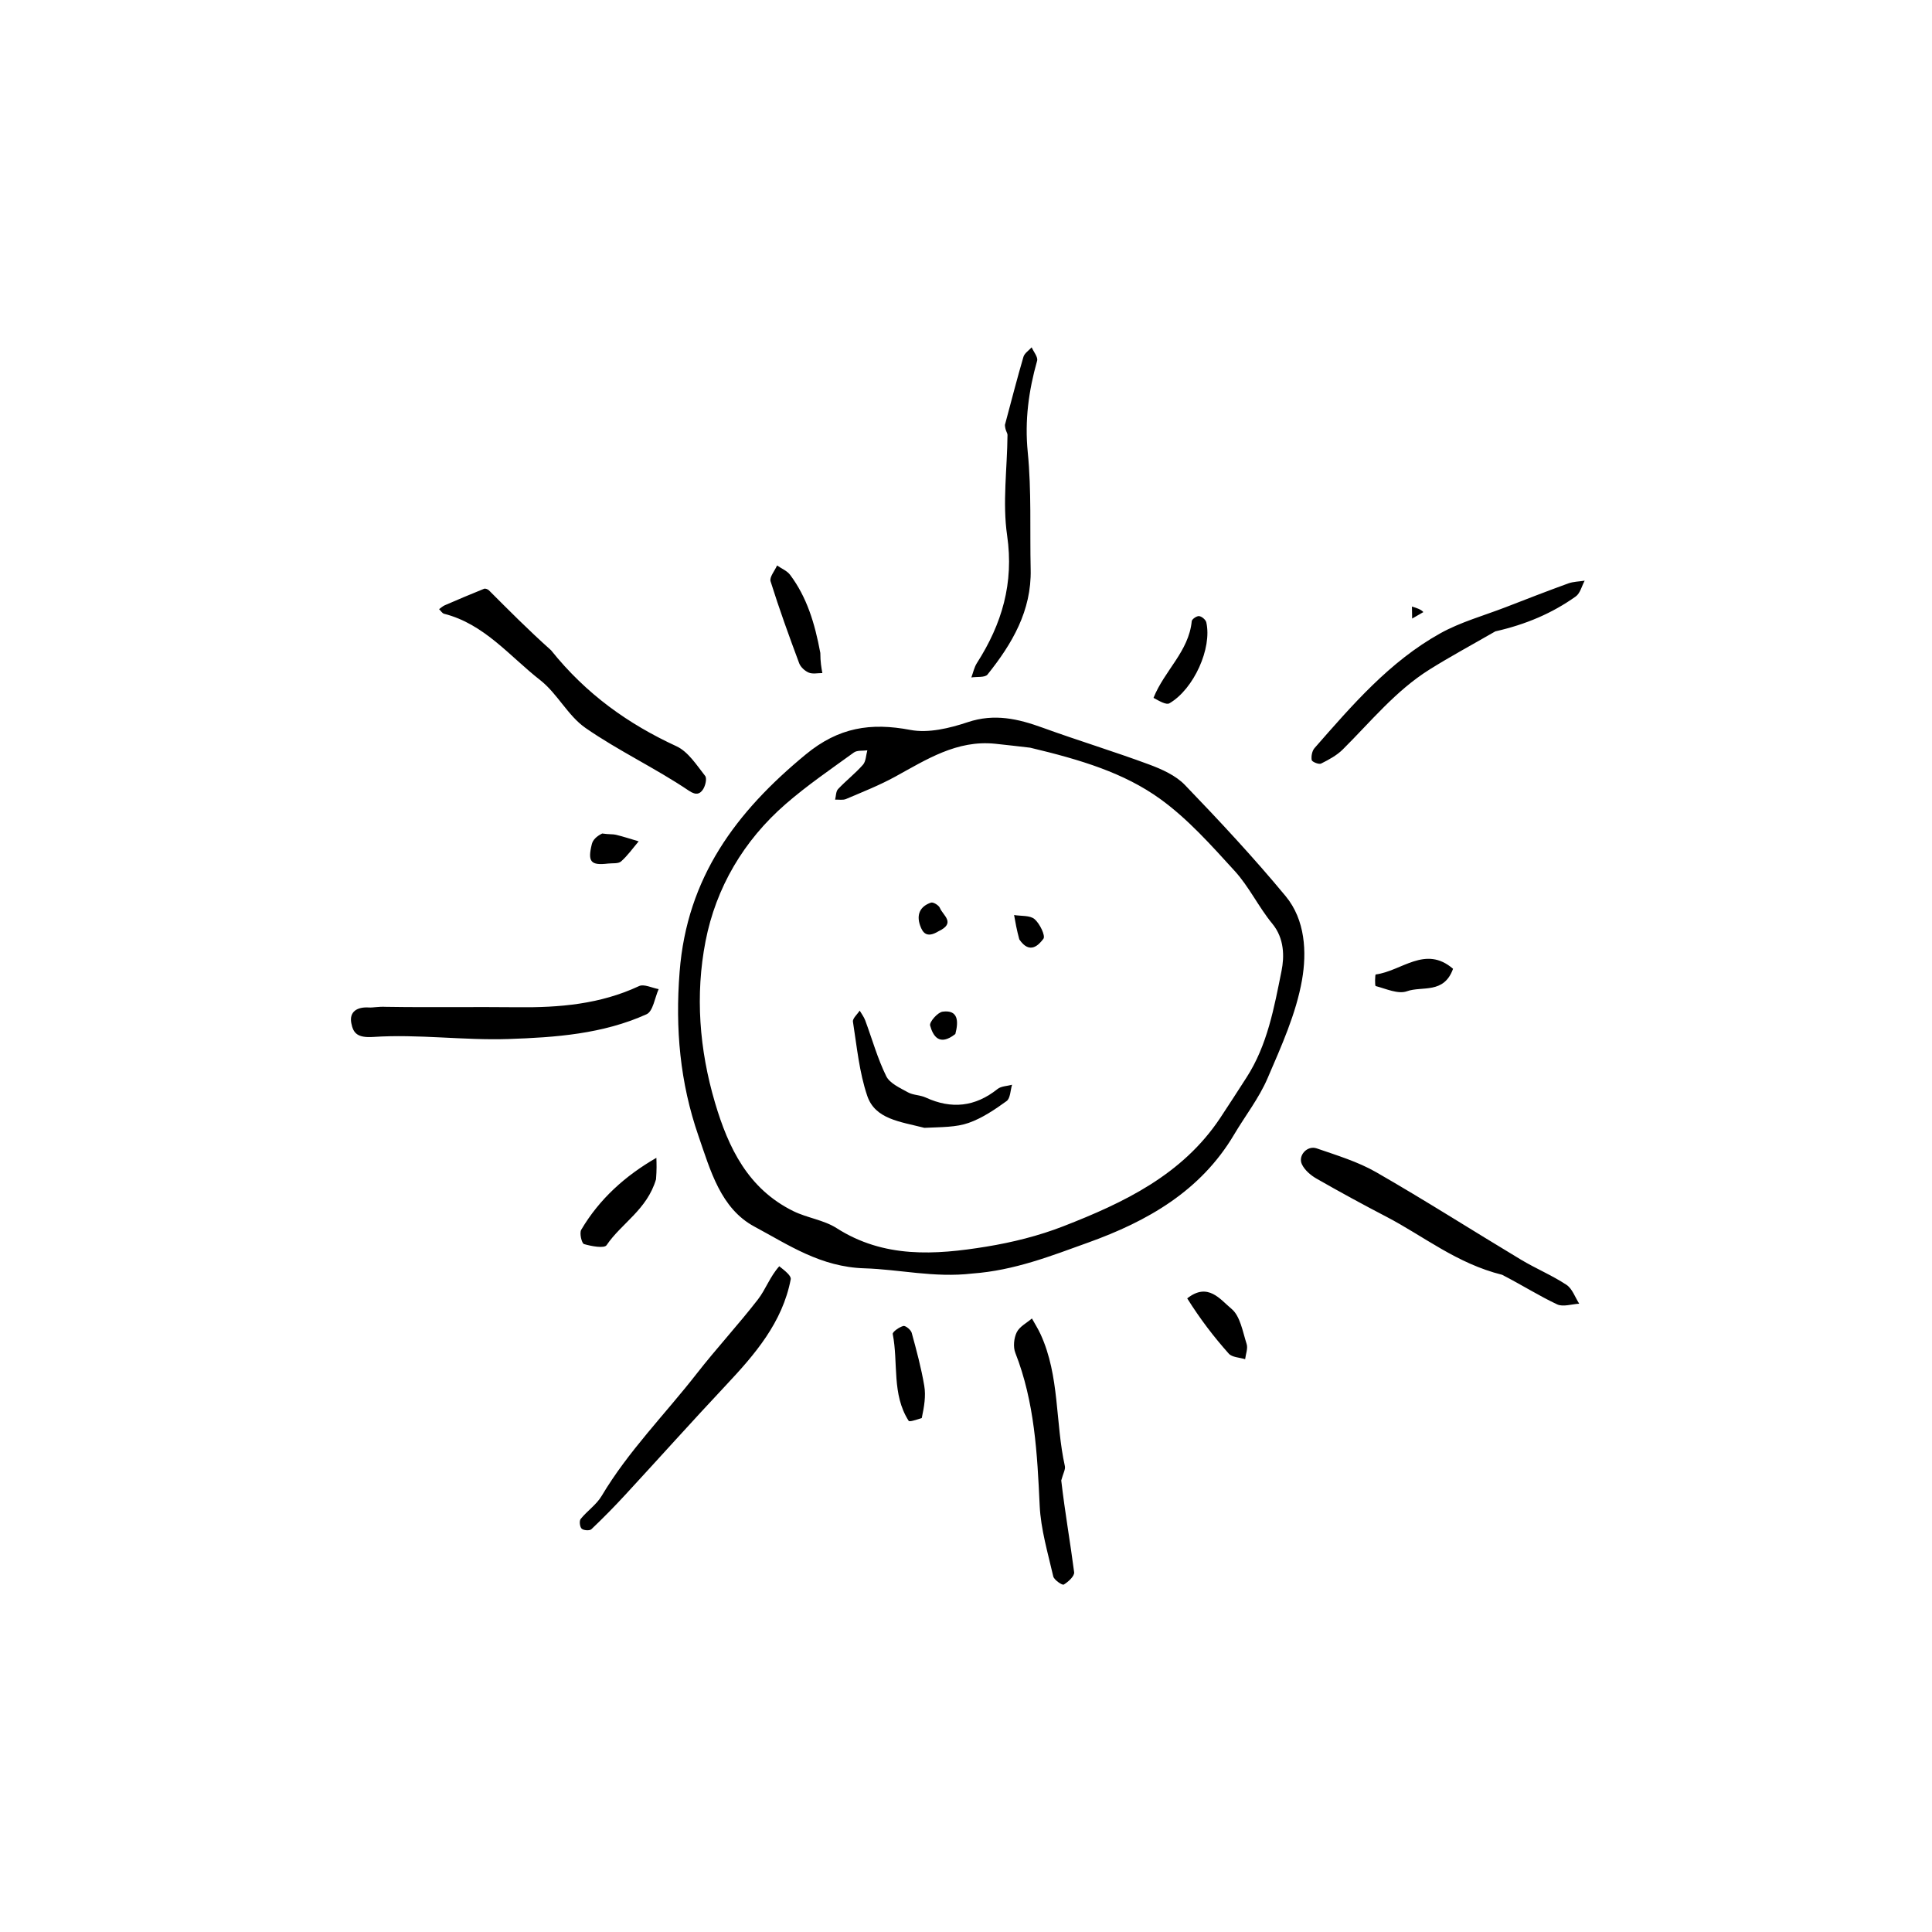
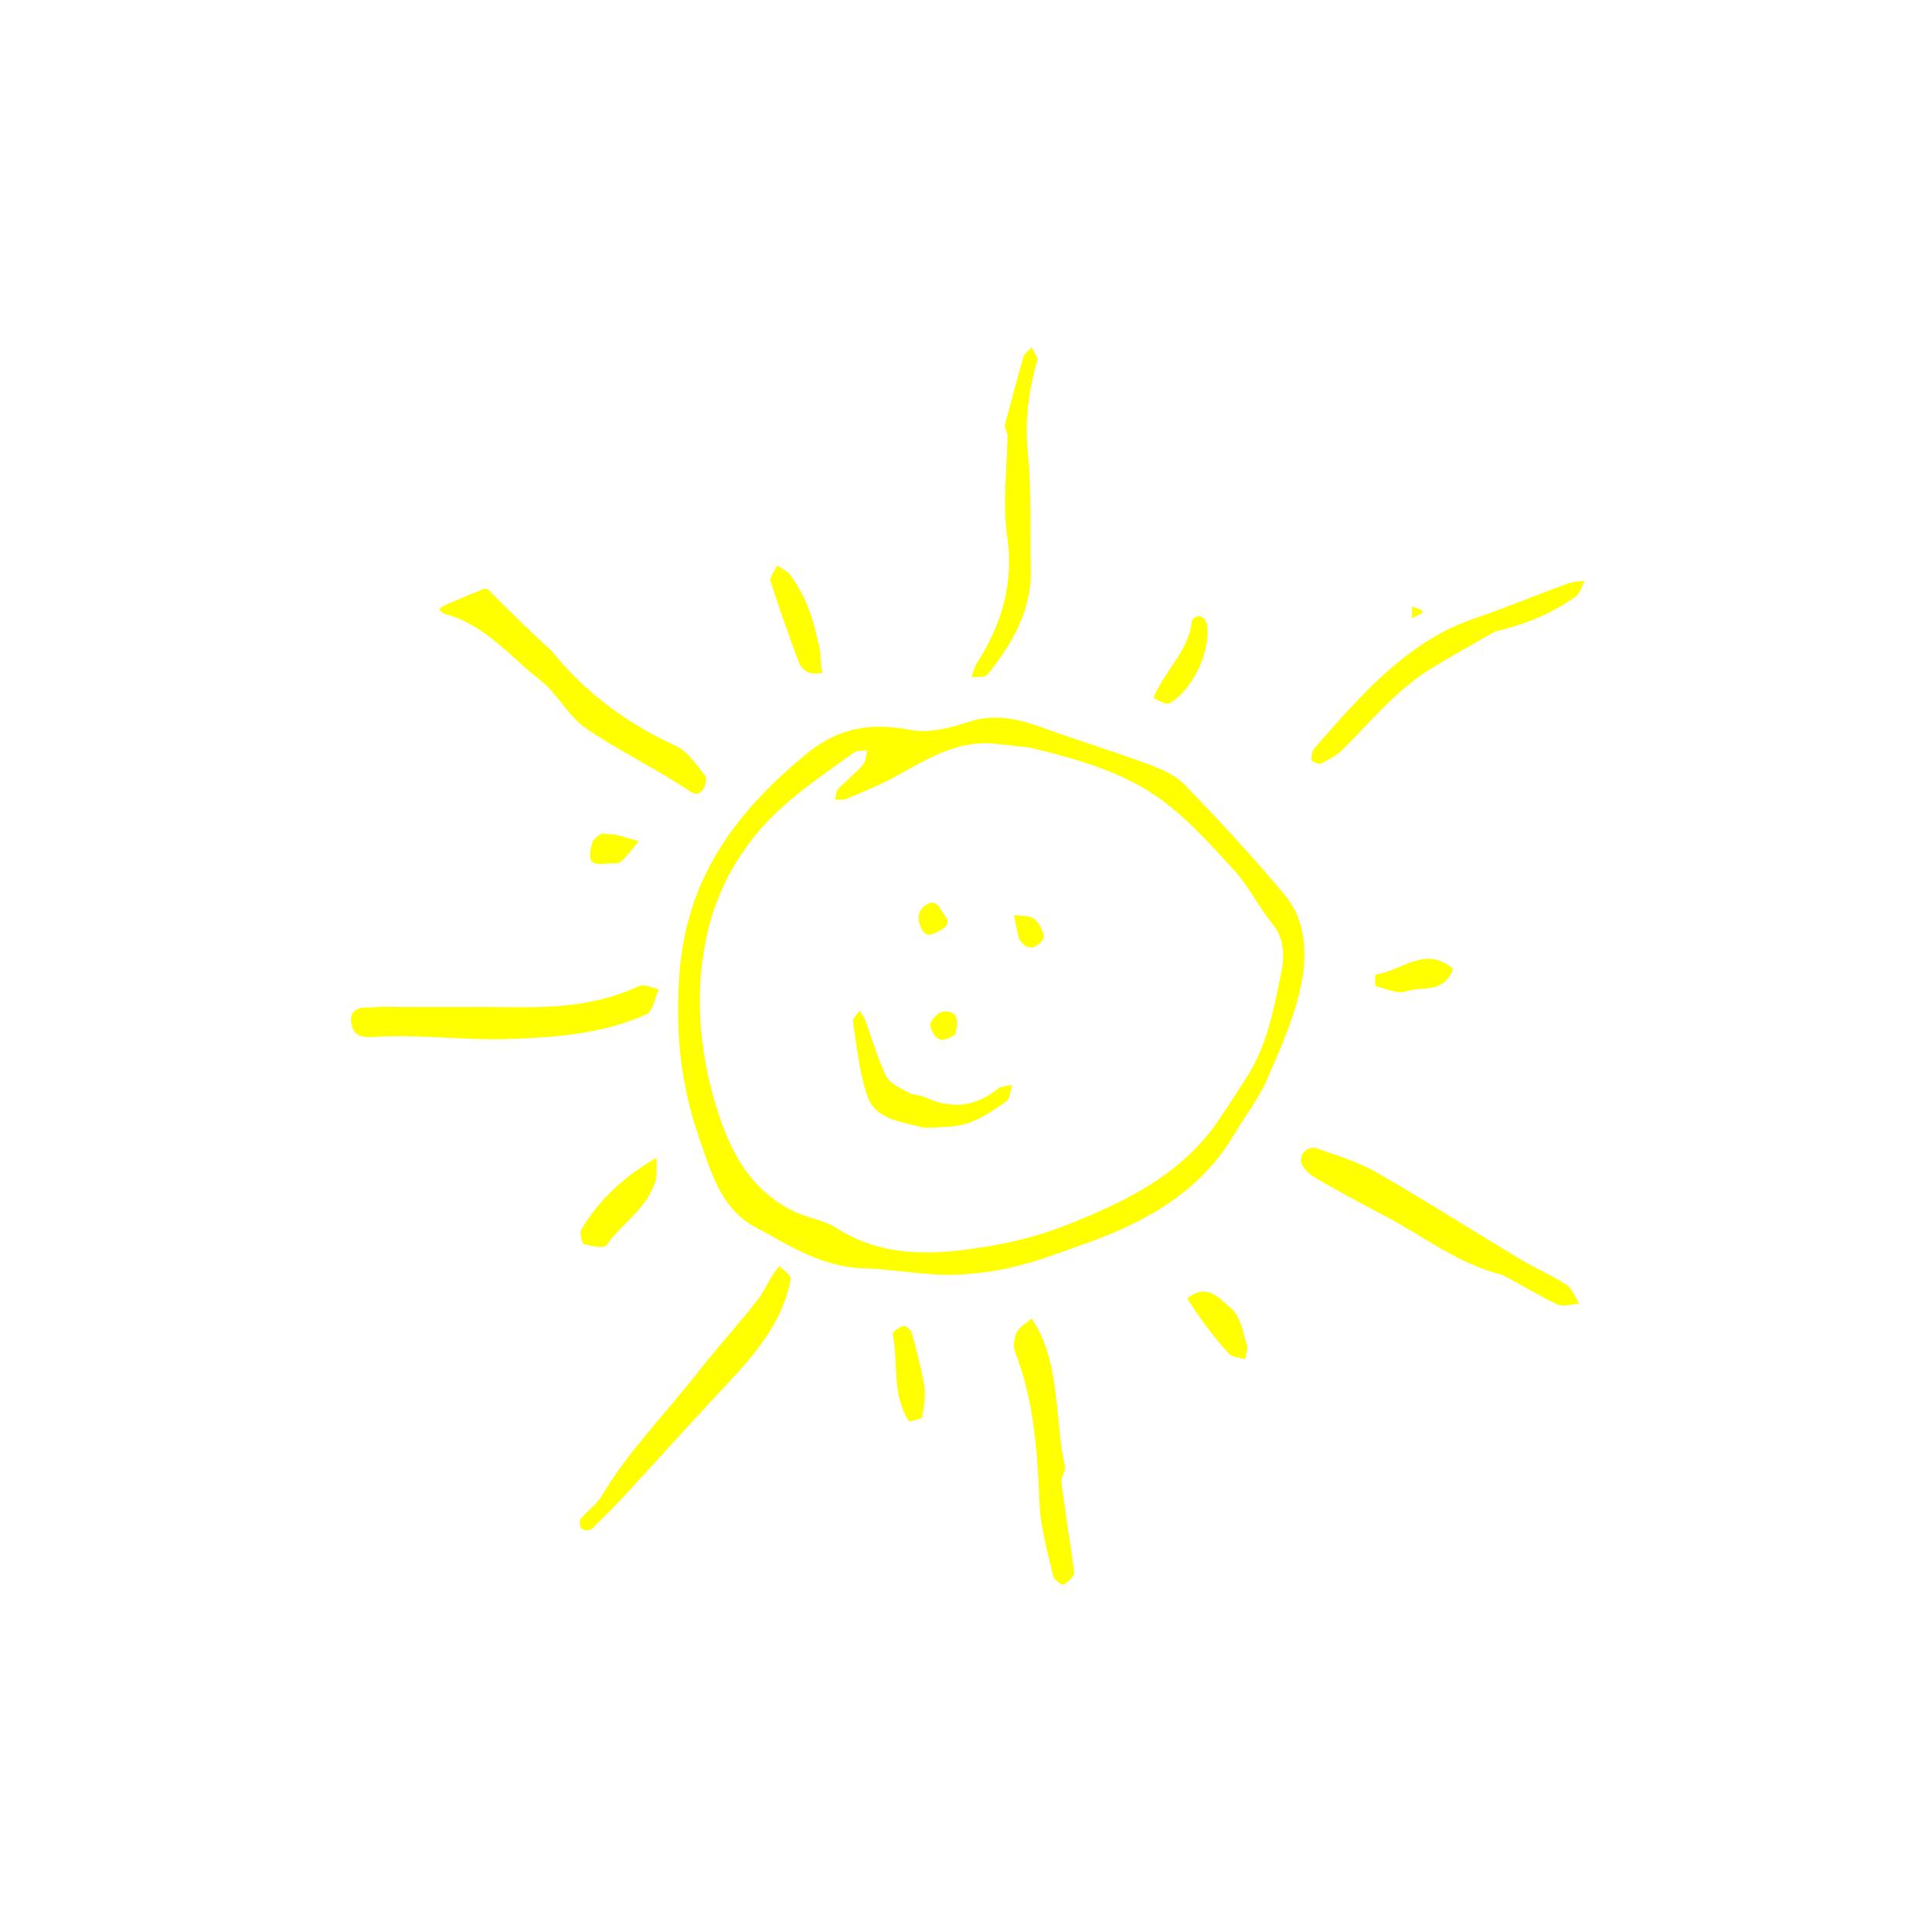
<svg xmlns="http://www.w3.org/2000/svg" width="534" height="534" viewBox="0 0 534 534" fill="none">
-   <path d="M268.685 352.007c-10.46 1.218-20.158-1.16-29.715-1.445-12.14-.361-21-6.467-30.421-11.515-9.357-5.013-12.186-15.518-15.504-25.108-5.104-14.754-6.43-29.597-5.201-45.334 2.036-26.089 15.596-44.21 34.88-60.095 9.084-7.483 17.933-8.843 28.89-6.762 5.005.951 10.854-.467 15.875-2.143 7.354-2.456 13.891-.942 20.709 1.534 9.736 3.536 19.665 6.549 29.376 10.15 3.552 1.318 7.39 3.032 9.937 5.68 9.587 9.964 19.044 20.099 27.853 30.745 5.422 6.551 5.85 15.482 4.514 23.127-1.633 9.348-5.737 18.365-9.532 27.2-2.364 5.501-6.179 10.373-9.261 15.576-9.242 15.603-23.98 23.956-40.302 29.821-10.192 3.664-20.395 7.721-32.098 8.569Zm16.061-145.345c-3.245-.368-6.487-.772-9.736-1.098-10.554-1.06-18.928 4.36-27.593 9.113-4.342 2.382-8.995 4.212-13.563 6.161-.876.374-2.013.137-3.03.182.254-.992.203-2.27.818-2.923 2.195-2.333 4.767-4.321 6.876-6.72.835-.95.832-2.635 1.21-3.985-1.255.176-2.811-.062-3.718.595-6.387 4.627-12.938 9.098-18.875 14.262-11.599 10.088-19.25 23.109-22.129 37.925-2.874 14.792-1.729 29.897 2.618 44.6 3.72 12.586 9.184 23.824 21.629 29.967 3.842 1.896 8.442 2.447 11.99 4.714 13.066 8.353 27.186 7.428 41.366 5.115 7.22-1.178 14.483-2.983 21.287-5.632 16.736-6.518 32.876-14.19 43.341-29.896 2.466-3.701 4.854-7.455 7.272-11.188 5.813-8.97 7.657-19.379 9.703-29.498.787-3.891.816-8.97-2.536-13.034-3.798-4.605-6.42-10.22-10.422-14.604-6.442-7.056-12.935-14.38-20.616-19.915-9.975-7.189-21.894-10.806-35.892-14.141ZM152.311 179.73c9.754 12.174 21.308 20.366 34.655 26.53 3.243 1.498 5.576 5.202 7.935 8.199.58.736.017 3.007-.763 3.974-.651.807-1.555 1.585-3.738.112-9.217-6.223-19.42-11.001-28.552-17.33-4.884-3.385-7.796-9.525-12.534-13.227-8.46-6.611-15.443-15.516-26.559-18.341-.537-.137-.931-.837-1.391-1.275.517-.362.99-.824 1.558-1.07a460.086 460.086 0 0 1 10.878-4.567c.343-.138 1.038.133 1.344.438 5.411 5.41 10.788 10.854 17.167 16.557ZM106.689 278.286c12.759.2 24.526-.021 36.289.111 11.606.13 22.92-.83 33.648-5.843 1.377-.644 3.597.512 5.427.835-1.08 2.388-1.545 6.132-3.339 6.944-12.063 5.457-25.188 6.413-38.15 6.848-12.434.418-24.97-1.398-37.351-.573-4.451.297-5.586-1.044-6.115-3.828-.604-3.179 1.655-4.518 4.844-4.314 1.236.079 2.5-.285 4.747-.18ZM415.182 352.347c-12.532-3.111-21.673-10.666-31.934-16.015a553.286 553.286 0 0 1-19.379-10.572c-1.606-.92-3.281-2.358-4.034-3.972-1.132-2.429 1.506-5.274 4.09-4.38 5.582 1.932 11.372 3.672 16.447 6.586 13.502 7.753 26.638 16.137 39.988 24.157 4.113 2.47 8.605 4.332 12.599 6.963 1.623 1.069 2.382 3.445 3.533 5.227-2.058.106-4.463.951-6.109.18-4.896-2.295-9.493-5.225-15.201-8.174ZM215.389 349.988c1.76 1.389 3.346 2.67 3.165 3.611-2.302 11.973-9.899 20.753-17.936 29.312-9.363 9.973-18.488 20.169-27.768 30.222a199.206 199.206 0 0 1-9.401 9.548c-.478.452-2.176.329-2.688-.168-.515-.501-.691-2.15-.258-2.685 1.798-2.223 4.351-3.937 5.781-6.34 7.356-12.366 17.493-22.545 26.264-33.79 5.46-6.999 11.519-13.532 16.952-20.55 2.133-2.755 3.292-6.262 5.889-9.16ZM413.306 174.509c-6.493 3.745-12.462 6.956-18.193 10.546-9.356 5.862-16.259 14.438-23.986 22.106-1.664 1.65-3.869 2.833-5.994 3.893-.601.299-2.497-.482-2.581-.974-.177-1.049.1-2.532.787-3.316 10.399-11.86 20.737-23.907 34.739-31.706 5.626-3.133 12.026-4.886 18.087-7.232 5.747-2.225 11.49-4.464 17.282-6.565 1.422-.516 3.03-.523 4.553-.763-.803 1.483-1.235 3.486-2.47 4.364-6.501 4.625-13.734 7.724-22.224 9.647ZM293.326 409.194c1.061 9.112 2.514 17.213 3.565 25.366.136 1.057-1.625 2.673-2.874 3.414-.414.245-2.675-1.285-2.903-2.275-1.486-6.481-3.444-12.999-3.749-19.575-.666-14.364-1.399-28.6-6.734-42.211-.64-1.633-.392-4.072.392-5.674.773-1.579 2.751-2.569 4.2-3.817.805 1.459 1.708 2.873 2.4 4.383 5.297 11.571 4.028 24.367 6.707 36.433.198.89-.471 1.971-1.004 3.956ZM277.756 117.453c1.862-6.944 3.386-12.914 5.121-18.822.297-1.012 1.492-1.76 2.272-2.631.54 1.25 1.793 2.7 1.506 3.717-2.335 8.288-3.457 16.484-2.588 25.252 1.064 10.73.562 21.612.807 32.427.258 11.425-5.13 20.559-11.924 29.039-.714.89-2.944.568-4.47.809.498-1.328.78-2.793 1.527-3.961 6.92-10.801 10.279-22.084 8.358-35.301-1.316-9.054.027-18.491.106-27.758.005-.59-.639-1.185-.715-2.771ZM181.322 325.958c-2.493 8.423-9.576 12.154-13.665 18.208-.638.945-4.222.289-6.241-.31-.633-.188-1.307-3.031-.764-3.952 5.037-8.543 12.213-14.957 20.77-19.884.055 1.648.111 3.296-.1 5.938ZM226.736 180.481c.01 2.515.286 4.035.562 5.556-1.265-.01-2.672.323-3.753-.127-1.079-.449-2.257-1.524-2.657-2.598-2.788-7.488-5.518-15.006-7.903-22.627-.364-1.162 1.148-2.91 1.793-4.387 1.22.851 2.761 1.461 3.608 2.591 4.589 6.123 6.813 13.284 8.35 21.592ZM254.774 391.952c-1.664.516-3.395 1.116-3.626.755-4.712-7.347-2.822-15.991-4.397-23.982-.114-.579 1.784-1.926 2.928-2.227.594-.156 2.086 1.062 2.315 1.894 1.33 4.848 2.642 9.726 3.475 14.675.464 2.759-.012 5.675-.695 8.885ZM328.145 358.87c5.734-4.558 9.137.328 12.218 2.868 2.44 2.012 3.107 6.325 4.204 9.731.396 1.231-.246 2.796-.415 4.209-1.538-.485-3.601-.503-4.522-1.536-4.095-4.601-7.864-9.492-11.485-15.272ZM318.825 192.885c3.052-7.595 9.753-12.816 10.572-21.201.055-.566 1.398-1.473 2.039-1.393.743.093 1.816.999 1.983 1.727 1.627 7.119-3.425 18.415-10.175 22.363-.881.515-2.681-.539-4.419-1.496ZM401.619 267.77c-2.521 7.066-8.559 4.701-12.756 6.213-2.416.871-5.767-.685-8.62-1.44-.287-.076-.165-3.182-.014-3.201 7.208-.934 13.711-8.187 21.39-1.572ZM166.446 230.378c1.934.284 2.914.136 3.806.353 2.113.513 4.185 1.199 6.273 1.815-1.596 1.879-3.033 3.939-4.865 5.553-.775.682-2.377.441-3.608.588-4.752.568-5.68-.47-4.474-5.358.286-1.156 1.231-2.149 2.868-2.951ZM393.412 169.183l-3.099 1.788-.057-3.327c1.262.392 2.524.783 3.156 1.539Z" fill="#000" />
-   <path d="M255.5 311.732c-6.774-1.733-13.606-2.389-15.795-8.842-2.216-6.531-2.868-13.608-3.953-20.486-.142-.903 1.207-2.042 1.865-3.072.514.889 1.165 1.727 1.518 2.676 1.918 5.156 3.399 10.519 5.808 15.429.984 2.008 3.813 3.255 6.009 4.478 1.451.807 3.374.729 4.907 1.435 7.138 3.286 13.678 2.583 19.86-2.352 1.007-.803 2.658-.801 4.011-1.171-.472 1.542-.463 3.749-1.505 4.503-3.265 2.359-6.735 4.714-10.49 6.035-3.504 1.233-7.475 1.142-12.235 1.367ZM281.731 259.642c-.723-2.663-1.081-4.697-1.439-6.73 1.931.324 4.379.044 5.658 1.133 1.448 1.233 3.066 4.61 2.448 5.43-1.256 1.668-3.759 4.471-6.667.167ZM259.413 257.395c-3.234 1.962-4.37.489-5.102-1.605-1.057-3.024.01-5.299 3.017-6.308.617-.208 2.152.729 2.455 1.47.866 2.11 4.497 4.14-.37 6.443ZM264.055 285.798c-4.429 3.468-6.17.566-6.972-2.346-.261-.952 2.08-3.647 3.459-3.83 4.303-.571 4.449 2.637 3.513 6.176Z" fill="#000" />
+   <path d="M268.685 352.007c-10.46 1.218-20.158-1.16-29.715-1.445-12.14-.361-21-6.467-30.421-11.515-9.357-5.013-12.186-15.518-15.504-25.108-5.104-14.754-6.43-29.597-5.201-45.334 2.036-26.089 15.596-44.21 34.88-60.095 9.084-7.483 17.933-8.843 28.89-6.762 5.005.951 10.854-.467 15.875-2.143 7.354-2.456 13.891-.942 20.709 1.534 9.736 3.536 19.665 6.549 29.376 10.15 3.552 1.318 7.39 3.032 9.937 5.68 9.587 9.964 19.044 20.099 27.853 30.745 5.422 6.551 5.85 15.482 4.514 23.127-1.633 9.348-5.737 18.365-9.532 27.2-2.364 5.501-6.179 10.373-9.261 15.576-9.242 15.603-23.98 23.956-40.302 29.821-10.192 3.664-20.395 7.721-32.098 8.569Zm16.061-145.345c-3.245-.368-6.487-.772-9.736-1.098-10.554-1.06-18.928 4.36-27.593 9.113-4.342 2.382-8.995 4.212-13.563 6.161-.876.374-2.013.137-3.03.182.254-.992.203-2.27.818-2.923 2.195-2.333 4.767-4.321 6.876-6.72.835-.95.832-2.635 1.21-3.985-1.255.176-2.811-.062-3.718.595-6.387 4.627-12.938 9.098-18.875 14.262-11.599 10.088-19.25 23.109-22.129 37.925-2.874 14.792-1.729 29.897 2.618 44.6 3.72 12.586 9.184 23.824 21.629 29.967 3.842 1.896 8.442 2.447 11.99 4.714 13.066 8.353 27.186 7.428 41.366 5.115 7.22-1.178 14.483-2.983 21.287-5.632 16.736-6.518 32.876-14.19 43.341-29.896 2.466-3.701 4.854-7.455 7.272-11.188 5.813-8.97 7.657-19.379 9.703-29.498.787-3.891.816-8.97-2.536-13.034-3.798-4.605-6.42-10.22-10.422-14.604-6.442-7.056-12.935-14.38-20.616-19.915-9.975-7.189-21.894-10.806-35.892-14.141ZM152.311 179.73c9.754 12.174 21.308 20.366 34.655 26.53 3.243 1.498 5.576 5.202 7.935 8.199.58.736.017 3.007-.763 3.974-.651.807-1.555 1.585-3.738.112-9.217-6.223-19.42-11.001-28.552-17.33-4.884-3.385-7.796-9.525-12.534-13.227-8.46-6.611-15.443-15.516-26.559-18.341-.537-.137-.931-.837-1.391-1.275.517-.362.99-.824 1.558-1.07a460.086 460.086 0 0 1 10.878-4.567c.343-.138 1.038.133 1.344.438 5.411 5.41 10.788 10.854 17.167 16.557ZM106.689 278.286c12.759.2 24.526-.021 36.289.111 11.606.13 22.92-.83 33.648-5.843 1.377-.644 3.597.512 5.427.835-1.08 2.388-1.545 6.132-3.339 6.944-12.063 5.457-25.188 6.413-38.15 6.848-12.434.418-24.97-1.398-37.351-.573-4.451.297-5.586-1.044-6.115-3.828-.604-3.179 1.655-4.518 4.844-4.314 1.236.079 2.5-.285 4.747-.18ZM415.182 352.347c-12.532-3.111-21.673-10.666-31.934-16.015a553.286 553.286 0 0 1-19.379-10.572c-1.606-.92-3.281-2.358-4.034-3.972-1.132-2.429 1.506-5.274 4.09-4.38 5.582 1.932 11.372 3.672 16.447 6.586 13.502 7.753 26.638 16.137 39.988 24.157 4.113 2.47 8.605 4.332 12.599 6.963 1.623 1.069 2.382 3.445 3.533 5.227-2.058.106-4.463.951-6.109.18-4.896-2.295-9.493-5.225-15.201-8.174ZM215.389 349.988c1.76 1.389 3.346 2.67 3.165 3.611-2.302 11.973-9.899 20.753-17.936 29.312-9.363 9.973-18.488 20.169-27.768 30.222a199.206 199.206 0 0 1-9.401 9.548c-.478.452-2.176.329-2.688-.168-.515-.501-.691-2.15-.258-2.685 1.798-2.223 4.351-3.937 5.781-6.34 7.356-12.366 17.493-22.545 26.264-33.79 5.46-6.999 11.519-13.532 16.952-20.55 2.133-2.755 3.292-6.262 5.889-9.16ZM413.306 174.509c-6.493 3.745-12.462 6.956-18.193 10.546-9.356 5.862-16.259 14.438-23.986 22.106-1.664 1.65-3.869 2.833-5.994 3.893-.601.299-2.497-.482-2.581-.974-.177-1.049.1-2.532.787-3.316 10.399-11.86 20.737-23.907 34.739-31.706 5.626-3.133 12.026-4.886 18.087-7.232 5.747-2.225 11.49-4.464 17.282-6.565 1.422-.516 3.03-.523 4.553-.763-.803 1.483-1.235 3.486-2.47 4.364-6.501 4.625-13.734 7.724-22.224 9.647ZM293.326 409.194c1.061 9.112 2.514 17.213 3.565 25.366.136 1.057-1.625 2.673-2.874 3.414-.414.245-2.675-1.285-2.903-2.275-1.486-6.481-3.444-12.999-3.749-19.575-.666-14.364-1.399-28.6-6.734-42.211-.64-1.633-.392-4.072.392-5.674.773-1.579 2.751-2.569 4.2-3.817.805 1.459 1.708 2.873 2.4 4.383 5.297 11.571 4.028 24.367 6.707 36.433.198.89-.471 1.971-1.004 3.956ZM277.756 117.453c1.862-6.944 3.386-12.914 5.121-18.822.297-1.012 1.492-1.76 2.272-2.631.54 1.25 1.793 2.7 1.506 3.717-2.335 8.288-3.457 16.484-2.588 25.252 1.064 10.73.562 21.612.807 32.427.258 11.425-5.13 20.559-11.924 29.039-.714.89-2.944.568-4.47.809.498-1.328.78-2.793 1.527-3.961 6.92-10.801 10.279-22.084 8.358-35.301-1.316-9.054.027-18.491.106-27.758.005-.59-.639-1.185-.715-2.771ZM181.322 325.958c-2.493 8.423-9.576 12.154-13.665 18.208-.638.945-4.222.289-6.241-.31-.633-.188-1.307-3.031-.764-3.952 5.037-8.543 12.213-14.957 20.77-19.884.055 1.648.111 3.296-.1 5.938ZM226.736 180.481c.01 2.515.286 4.035.562 5.556-1.265-.01-2.672.323-3.753-.127-1.079-.449-2.257-1.524-2.657-2.598-2.788-7.488-5.518-15.006-7.903-22.627-.364-1.162 1.148-2.91 1.793-4.387 1.22.851 2.761 1.461 3.608 2.591 4.589 6.123 6.813 13.284 8.35 21.592ZM254.774 391.952c-1.664.516-3.395 1.116-3.626.755-4.712-7.347-2.822-15.991-4.397-23.982-.114-.579 1.784-1.926 2.928-2.227.594-.156 2.086 1.062 2.315 1.894 1.33 4.848 2.642 9.726 3.475 14.675.464 2.759-.012 5.675-.695 8.885ZM328.145 358.87c5.734-4.558 9.137.328 12.218 2.868 2.44 2.012 3.107 6.325 4.204 9.731.396 1.231-.246 2.796-.415 4.209-1.538-.485-3.601-.503-4.522-1.536-4.095-4.601-7.864-9.492-11.485-15.272ZM318.825 192.885c3.052-7.595 9.753-12.816 10.572-21.201.055-.566 1.398-1.473 2.039-1.393.743.093 1.816.999 1.983 1.727 1.627 7.119-3.425 18.415-10.175 22.363-.881.515-2.681-.539-4.419-1.496ZM401.619 267.77c-2.521 7.066-8.559 4.701-12.756 6.213-2.416.871-5.767-.685-8.62-1.44-.287-.076-.165-3.182-.014-3.201 7.208-.934 13.711-8.187 21.39-1.572ZM166.446 230.378c1.934.284 2.914.136 3.806.353 2.113.513 4.185 1.199 6.273 1.815-1.596 1.879-3.033 3.939-4.865 5.553-.775.682-2.377.441-3.608.588-4.752.568-5.68-.47-4.474-5.358.286-1.156 1.231-2.149 2.868-2.951ZM393.412 169.183l-3.099 1.788-.057-3.327c1.262.392 2.524.783 3.156 1.539Z" fill="yellow" />
+   <path d="M255.5 311.732c-6.774-1.733-13.606-2.389-15.795-8.842-2.216-6.531-2.868-13.608-3.953-20.486-.142-.903 1.207-2.042 1.865-3.072.514.889 1.165 1.727 1.518 2.676 1.918 5.156 3.399 10.519 5.808 15.429.984 2.008 3.813 3.255 6.009 4.478 1.451.807 3.374.729 4.907 1.435 7.138 3.286 13.678 2.583 19.86-2.352 1.007-.803 2.658-.801 4.011-1.171-.472 1.542-.463 3.749-1.505 4.503-3.265 2.359-6.735 4.714-10.49 6.035-3.504 1.233-7.475 1.142-12.235 1.367ZM281.731 259.642c-.723-2.663-1.081-4.697-1.439-6.73 1.931.324 4.379.044 5.658 1.133 1.448 1.233 3.066 4.61 2.448 5.43-1.256 1.668-3.759 4.471-6.667.167ZM259.413 257.395c-3.234 1.962-4.37.489-5.102-1.605-1.057-3.024.01-5.299 3.017-6.308.617-.208 2.152.729 2.455 1.47.866 2.11 4.497 4.14-.37 6.443ZM264.055 285.798c-4.429 3.468-6.17.566-6.972-2.346-.261-.952 2.08-3.647 3.459-3.83 4.303-.571 4.449 2.637 3.513 6.176Z" fill="yellow" />
</svg>
